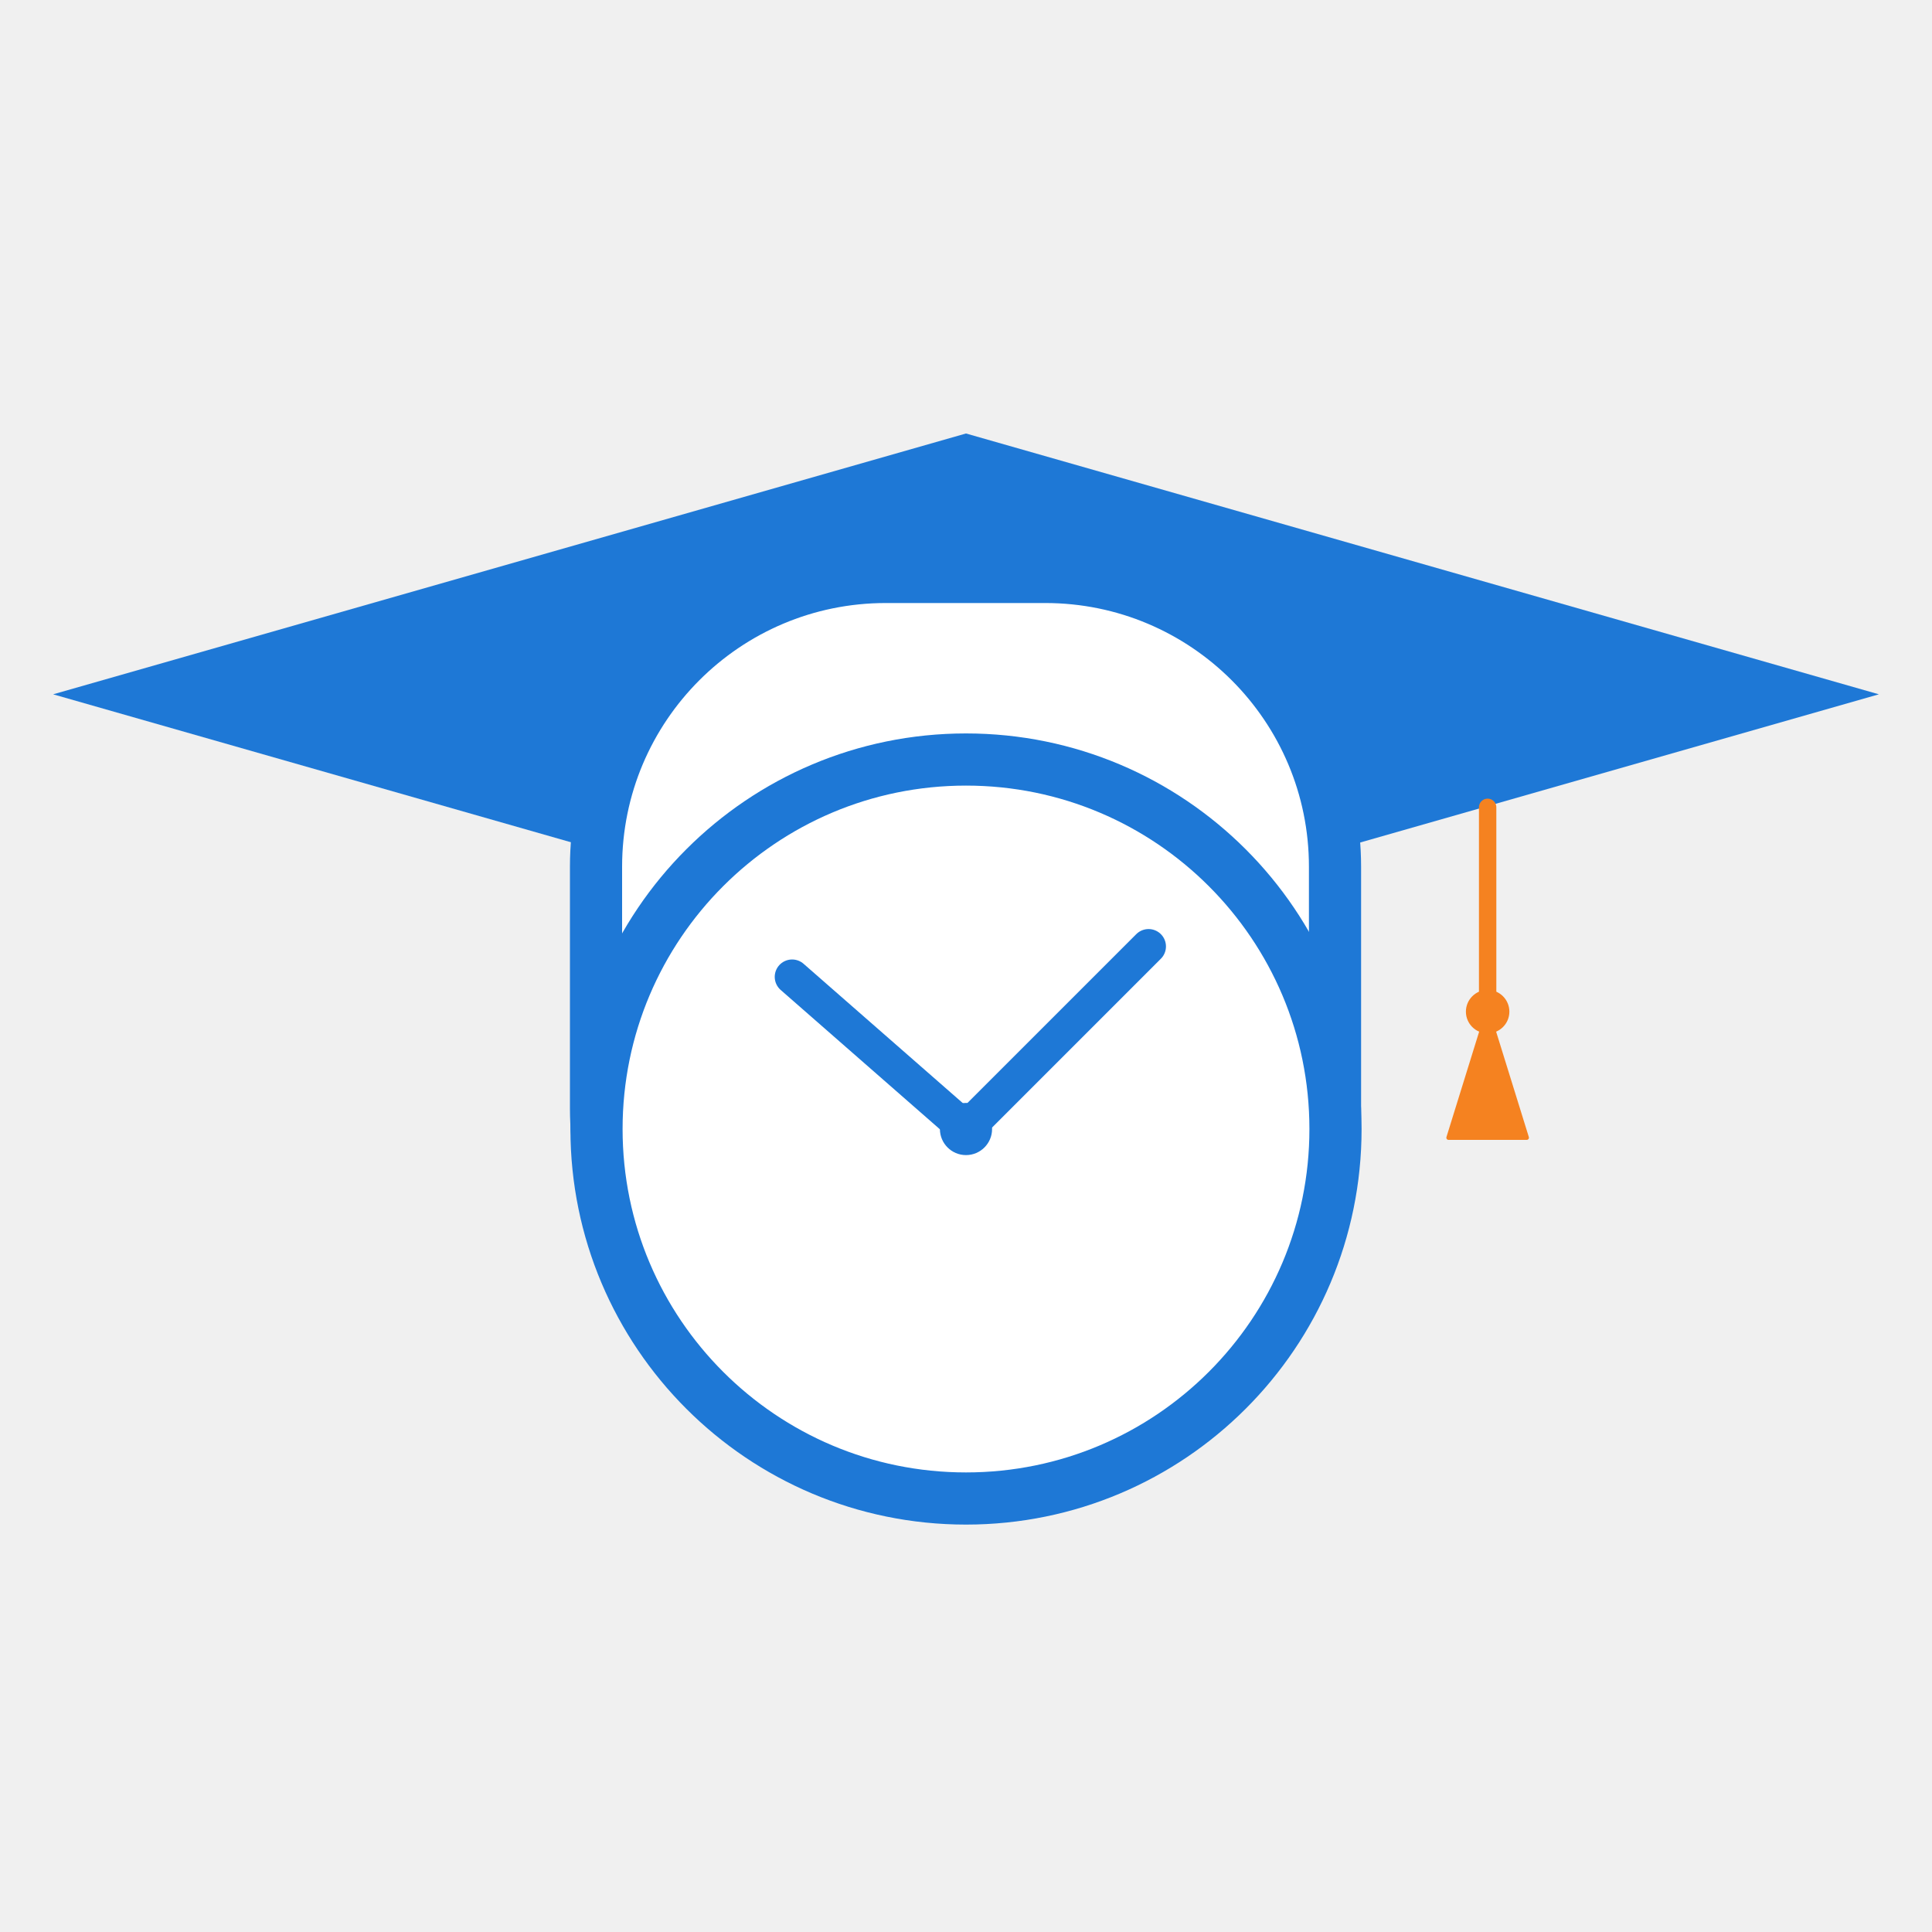
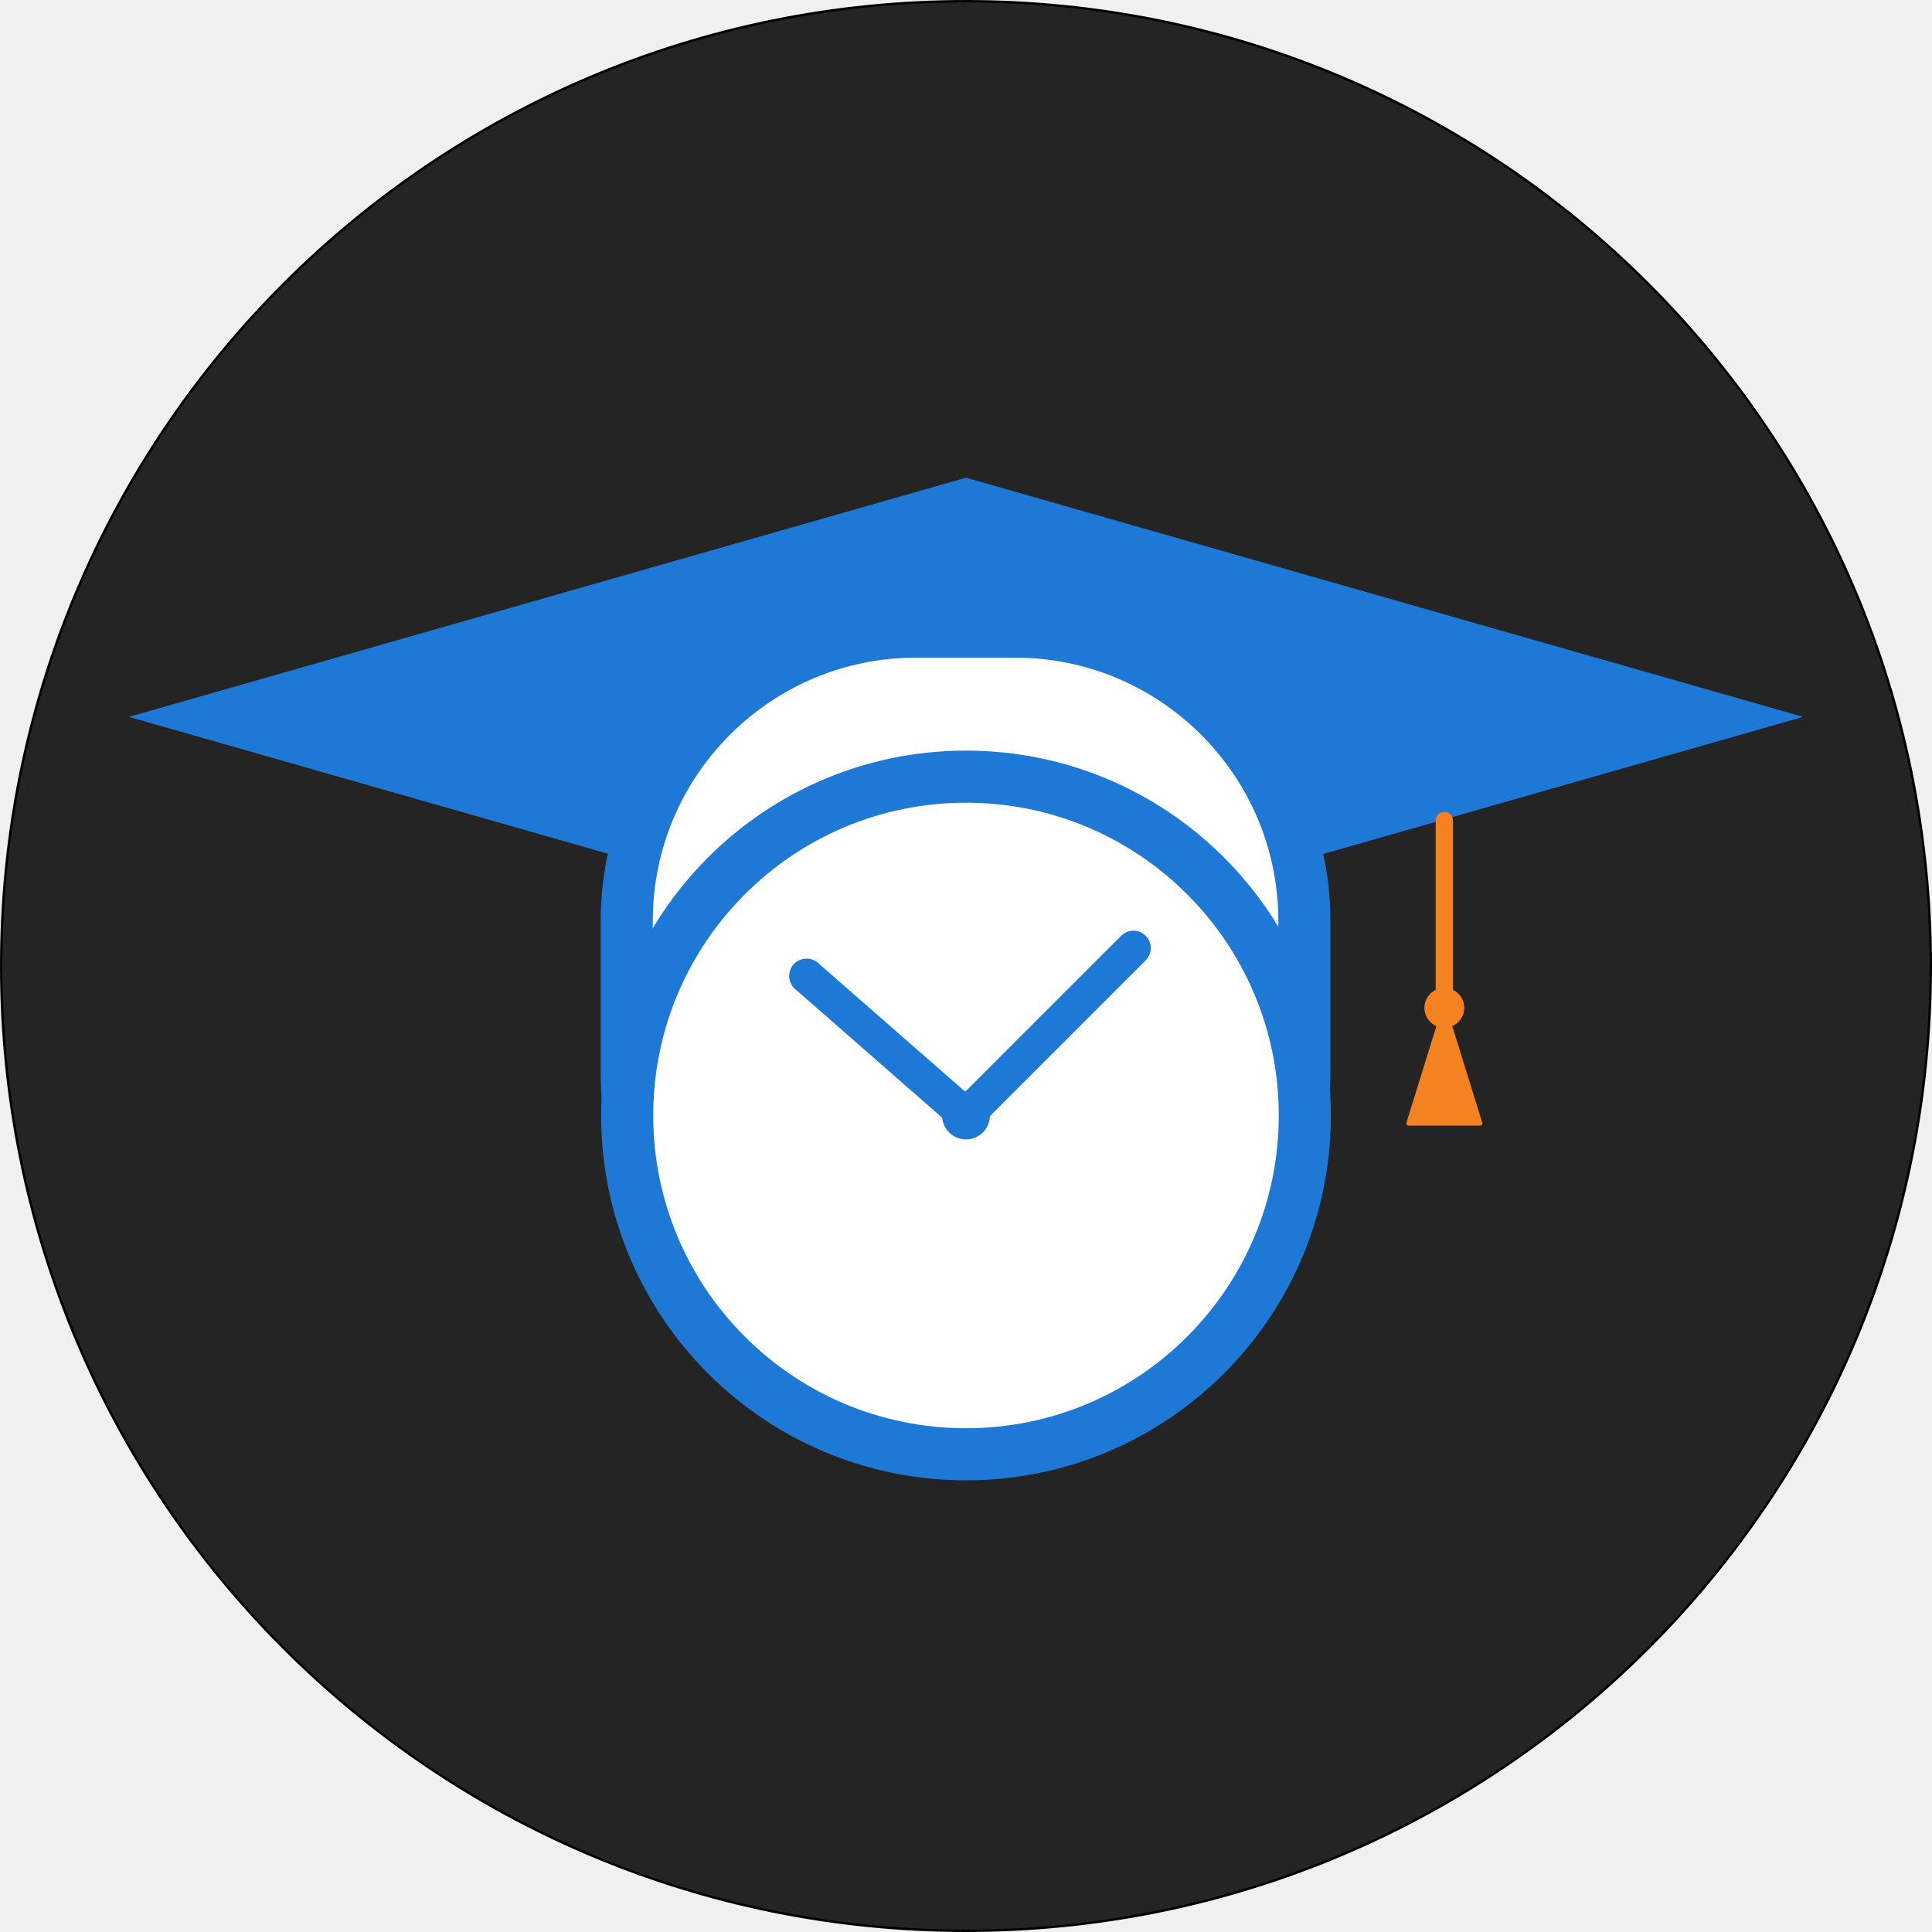
- <svg xmlns="http://www.w3.org/2000/svg" id="Layer_1" baseProfile="tiny" version="1.2" viewBox="0 0 800 800">
-   <polygon points="400 179.5 22 287.5 400 395.5 778 287.5 400 179.5" fill="#1e78d6" />
-   <rect x="246.8" y="238.9" width="306" height="340" rx="120" ry="120" fill="#fff" stroke="#1e78d6" stroke-miterlimit="10" stroke-width="21.6" />
-   <circle cx="400" cy="467.5" r="153" fill="#fff" stroke="#1e78d6" stroke-miterlimit="7.2" stroke-width="21.6" />
-   <line x1="616" y1="334.3" x2="616" y2="413.5" fill="none" stroke="#f58220" stroke-linecap="round" stroke-miterlimit="7.2" stroke-width="7.2" />
-   <circle cx="616" cy="418.9" r="9" fill="#f58220" />
-   <polygon points="616 418.9 599.8 471.1 632.2 471.1 616 418.9" fill="#f58220" stroke="#f58220" stroke-linejoin="round" stroke-width="1.8" />
-   <path d="M328,404.5l72,63,75.6-75.6" fill="none" stroke="#1e78d6" stroke-linecap="round" stroke-linejoin="round" stroke-width="14.4" />
-   <circle cx="400" cy="467.5" r="10.8" fill="#1e78d6" />
+ <svg xmlns="http://www.w3.org/2000/svg" id="Layer_1" width="801" height="801" viewBox="0 0 801 801">
+   <defs>
+     <style>.cls-1,.cls-2{fill:#f58220;}.cls-3{stroke-width:7.2px;}.cls-3,.cls-2{stroke:#f58220;}.cls-3,.cls-4{stroke-miterlimit:7.2;}.cls-3,.cls-5{fill:none;stroke-linecap:round;}.cls-6,.cls-4{fill:#fff;stroke-width:21.6px;}.cls-6,.cls-4,.cls-5{stroke:#1e78d6;}.cls-6,.cls-7{stroke-miterlimit:10;}.cls-2{stroke-width:1.8px;}.cls-2,.cls-5{stroke-linejoin:round;}.cls-8{fill:#1e78d6;}.cls-7{fill:#242424;stroke:#000;}.cls-5{stroke-width:14.4px;}</style>
+   </defs>
+   <circle class="cls-7" cx="400.5" cy="400.5" r="400" />
+   <polygon class="cls-8" points="400.5 198.05 53.45 297.21 400.5 396.37 747.55 297.21 400.5 198.05" />
+   <rect class="cls-6" x="259.84" y="261.86" width="280.95" height="302.89" rx="120" ry="120" />
+   <circle class="cls-4" cx="400.5" cy="462.47" r="140.47" />
+   <line class="cls-3" x1="598.82" y1="340.18" x2="598.82" y2="412.89" />
+   <circle class="cls-1" cx="598.82" cy="417.85" r="8.26" />
+   <polygon class="cls-2" points="598.82 417.85 583.94 465.78 613.69 465.78 598.82 417.85" />
+   <path class="cls-5" d="M334.39,404.63l66.11,57.84,69.41-69.41" />
+   <circle class="cls-8" cx="400.5" cy="462.47" r="9.92" />
</svg>
